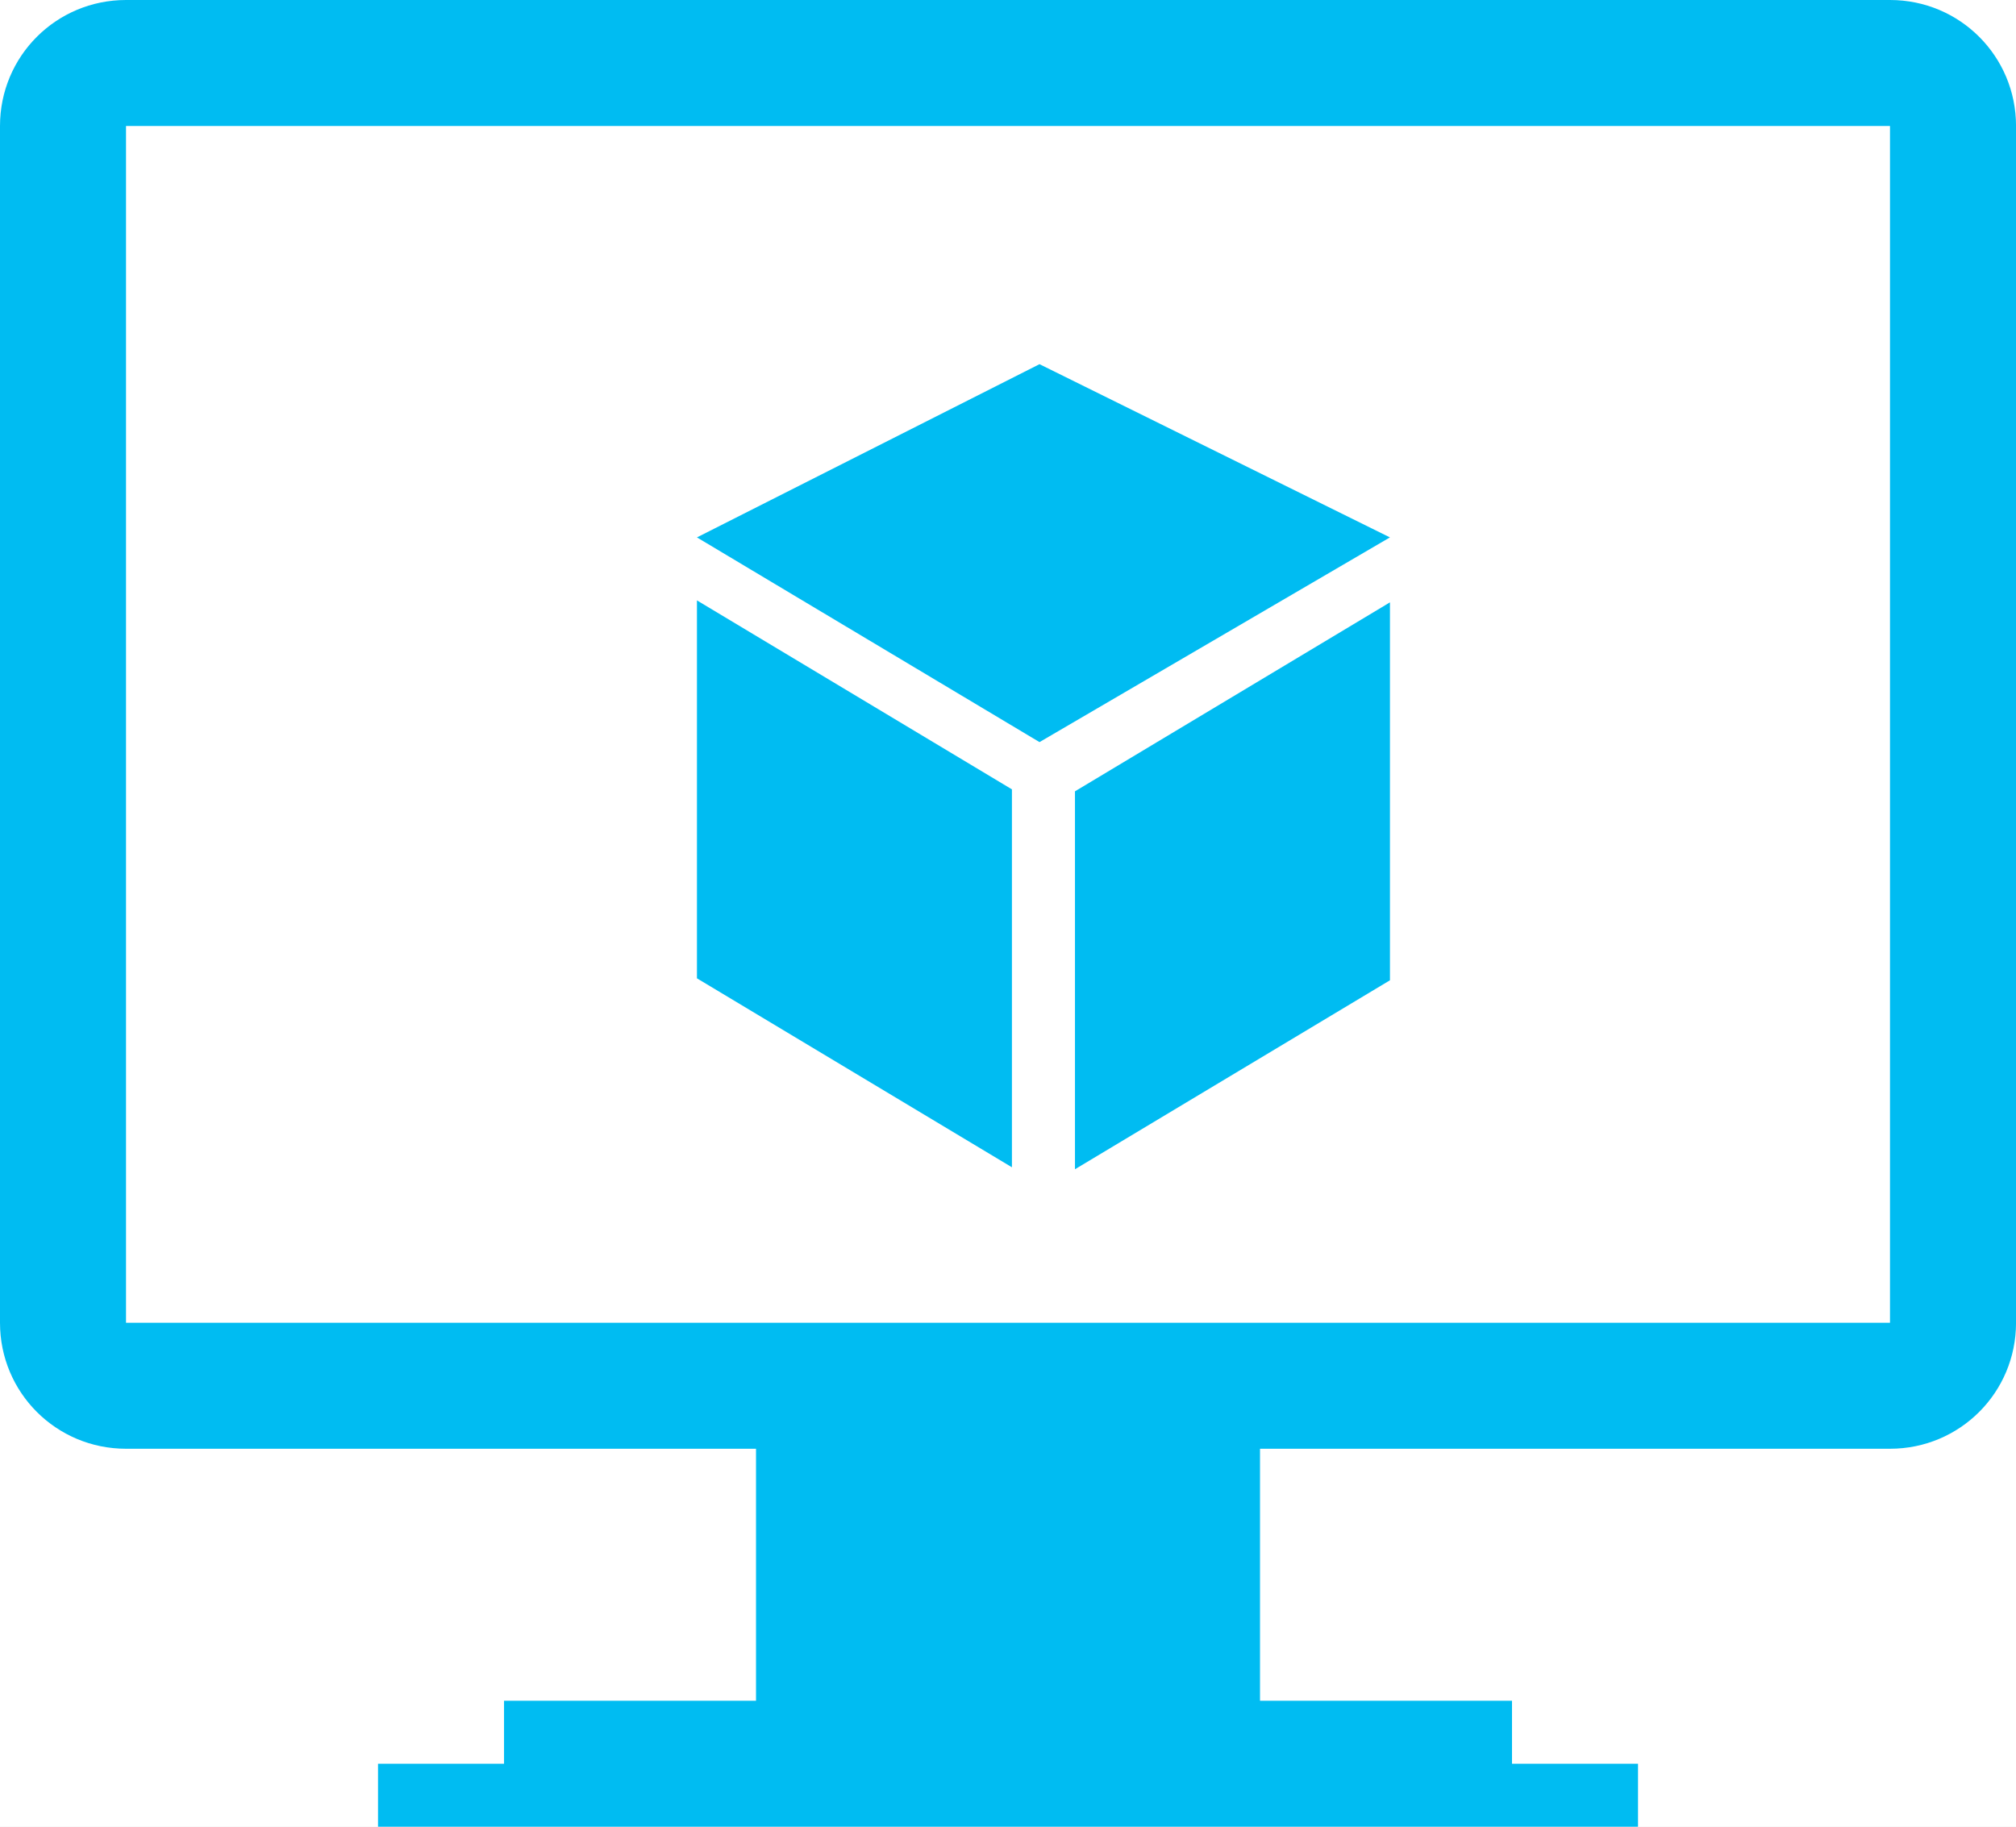
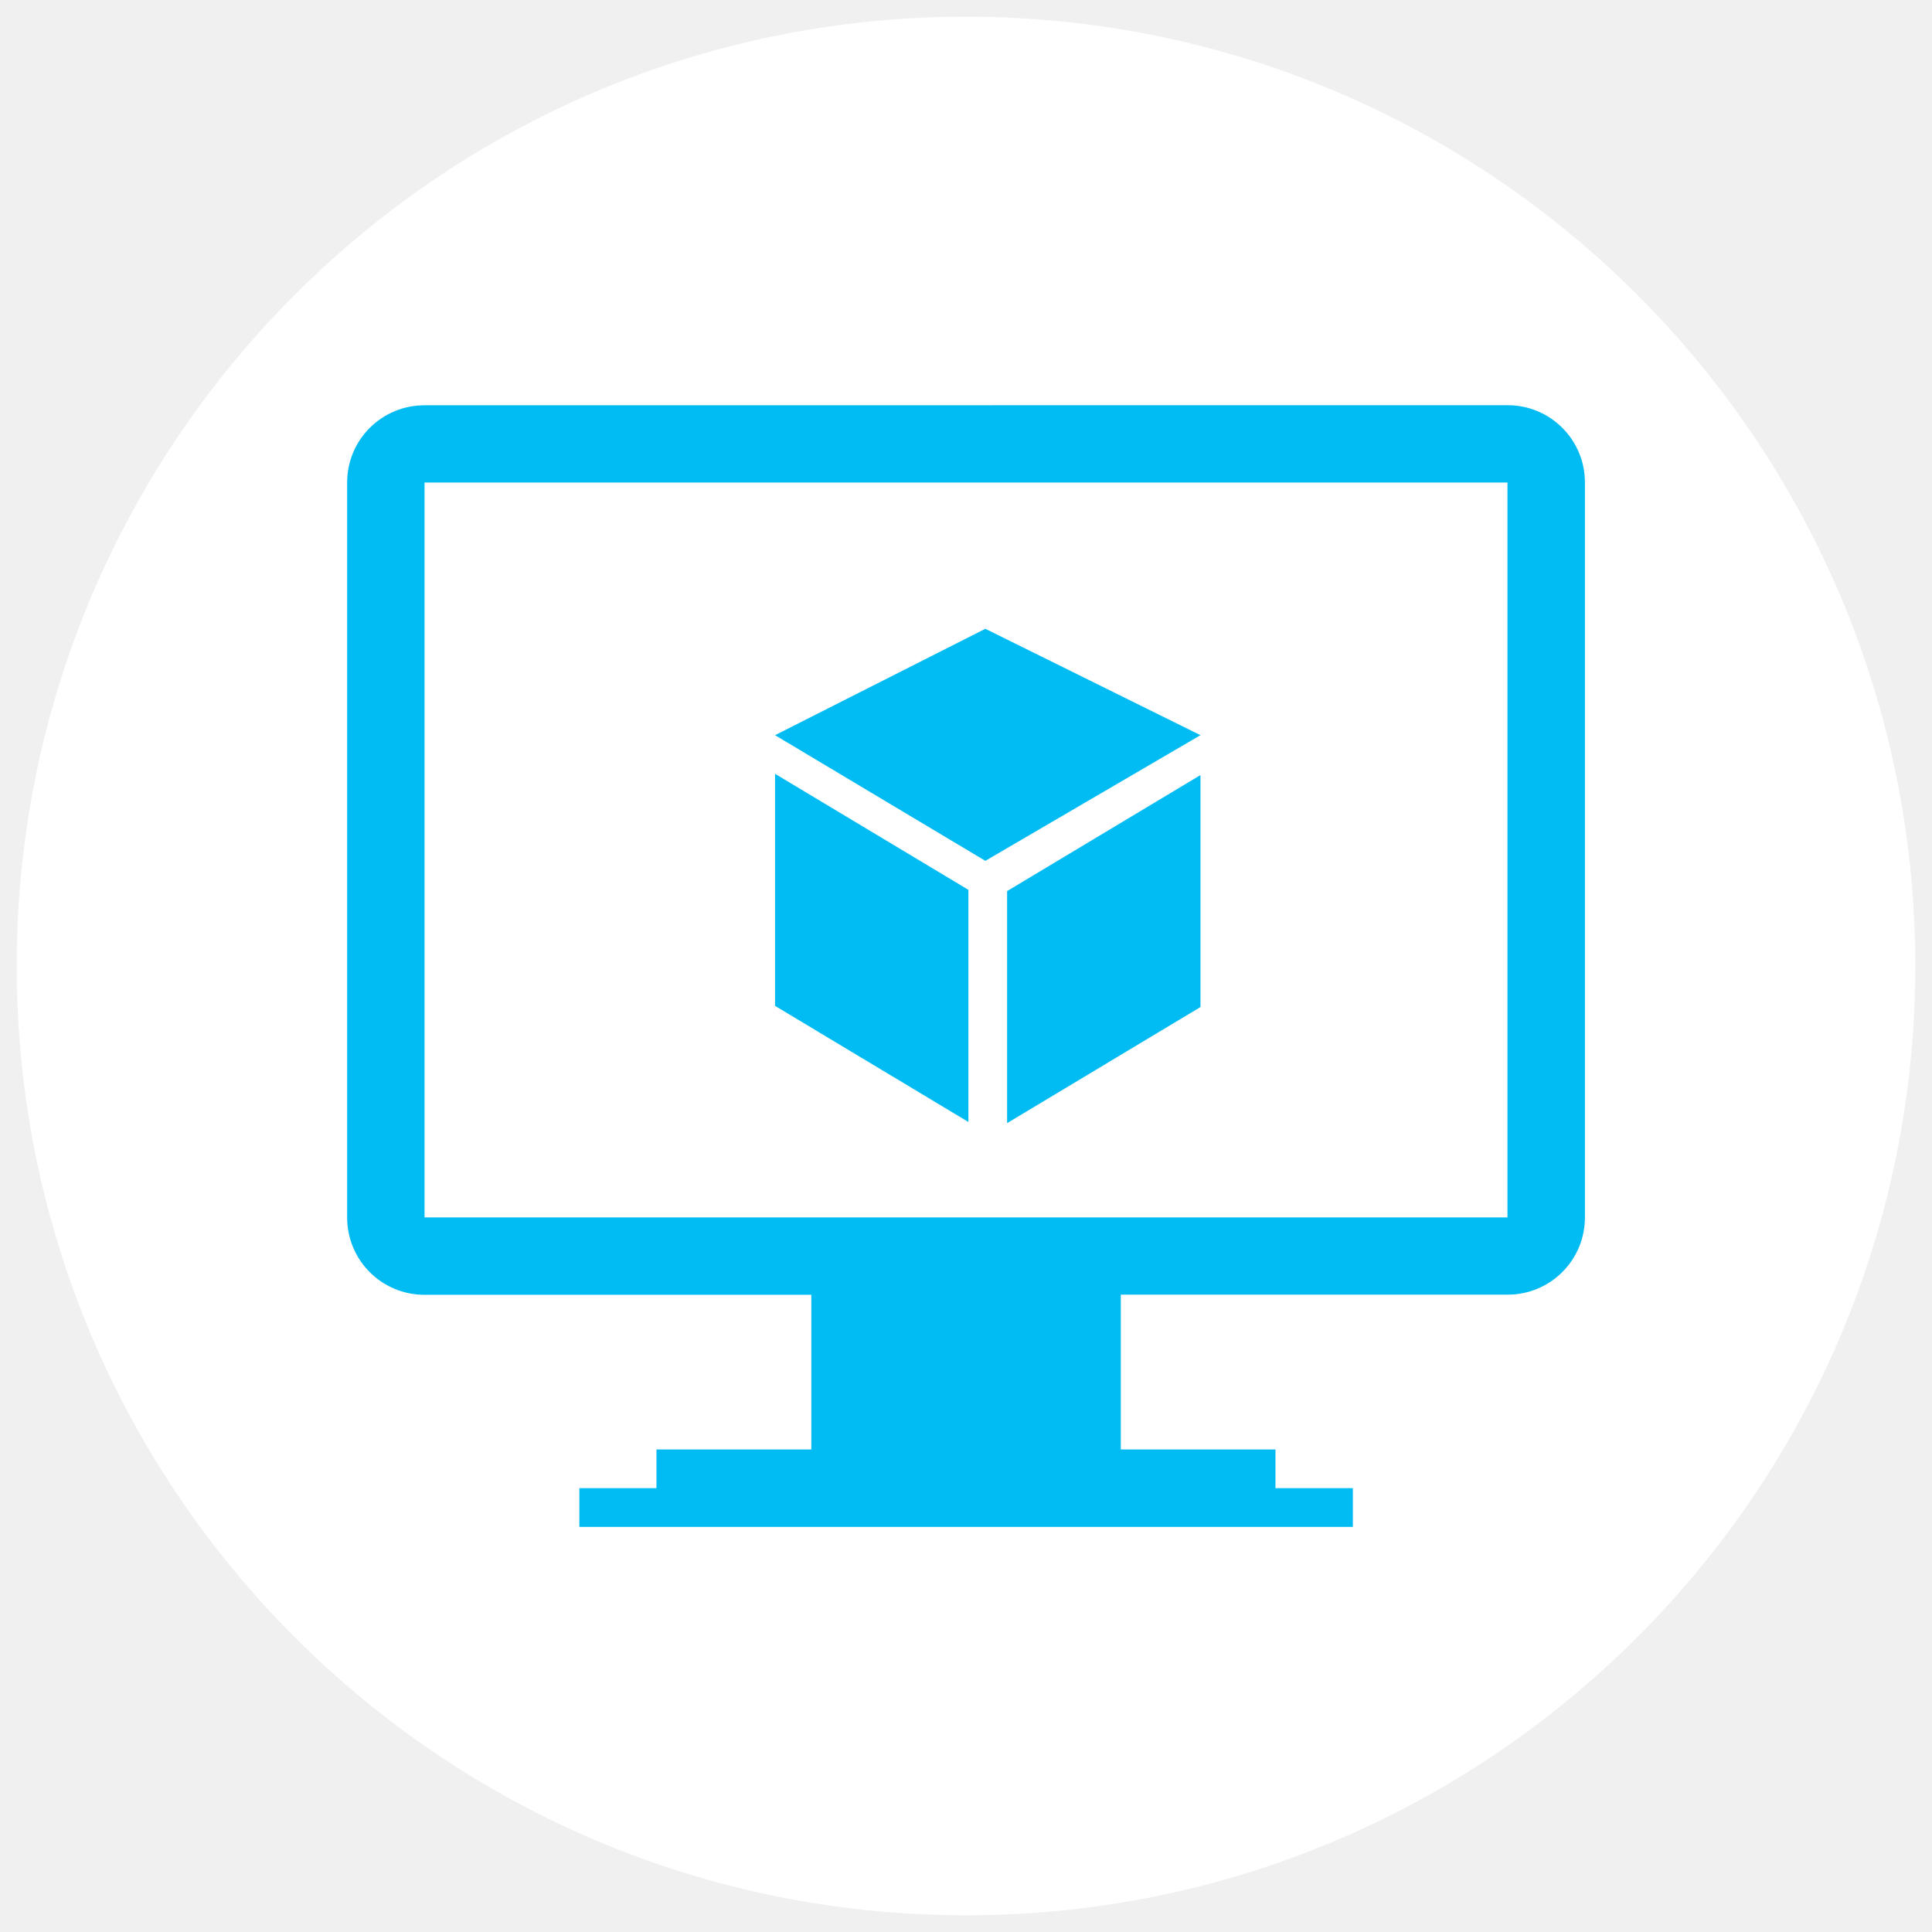
- <svg xmlns="http://www.w3.org/2000/svg" height="58.054" width="64.06">
-   <rect width="100%" height="100%" fill="white" />
-   <path d="m561.161 571.254c-2.218 0-4.004 1.786-4.004 4.004v38.035c0 2.218 1.786 4.004 4.004 4.004h20.019v8.008h-8.007v2.002h-4.004v2.002h40.037v-2.002h-4.004v-2.002h-8.007v-8.008h20.019c2.218 0 4.004-1.786 4.004-4.004v-38.035c0-2.218-1.786-4.004-4.004-4.004zm0 4.004h56.052v38.035h-56.052zm29.027 7.57-10.885 5.505 10.885 6.506 11.135-6.506zm-10.885 7.507v12.011l10.009 6.006v-12.011zm22.021.062-10.009 6.006v12.011l10.009-6.006z" fill="#00bcf2" transform="translate(-557.157 -571.254)" />
+ <svg xmlns="http://www.w3.org/2000/svg" width="100" height="100" viewBox="0 0 26.458 26.458">
+   <circle cx="13.229" cy="13.229" r="13" style="fill:#fff" />
+   <path fill="#00bcf2" d="M5.814 5.55c-.587 0-1.06.472-1.06 1.058v10.064c0 .587.473 1.06 1.06 1.06h5.297v2.118H8.99v.53H7.934v.53h10.593v-.53h-1.06v-.53h-2.118V17.73h5.296c.587 0 1.06-.472 1.06-1.059V6.608c0-.586-.473-1.059-1.06-1.059zm0 1.058h14.83v10.064H5.814Zm7.68 2.003-2.88 1.457 2.88 1.721 2.946-1.721zm-2.88 1.986v3.178l2.648 1.59v-3.179zm5.826.017-2.648 1.589v3.178l2.648-1.59z" />
</svg>
